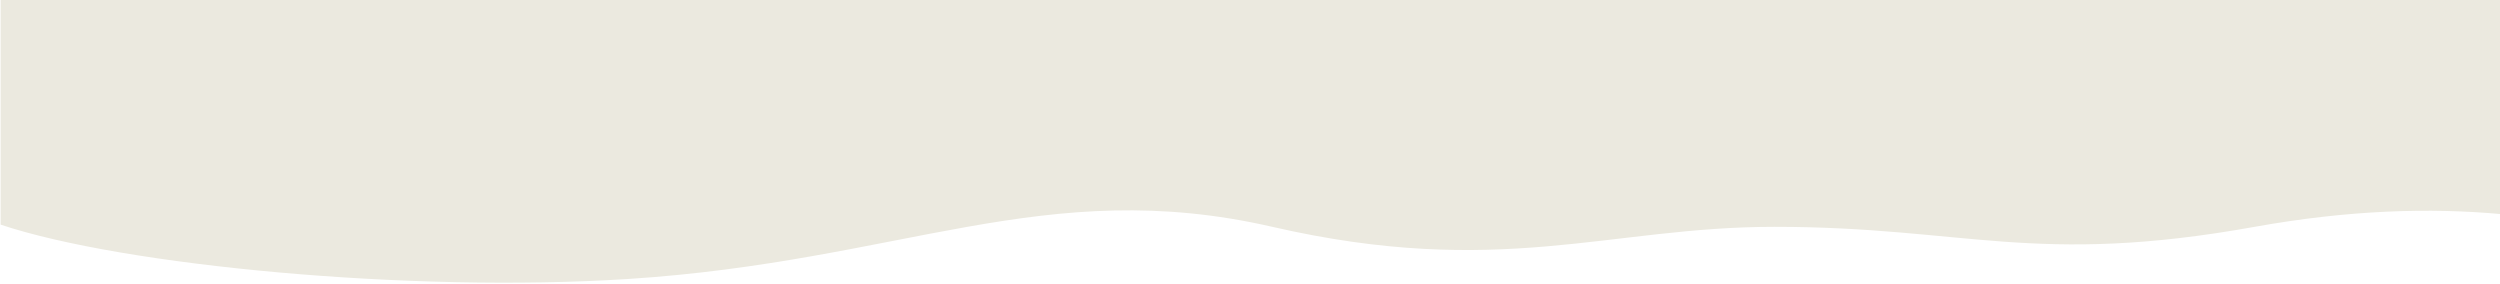
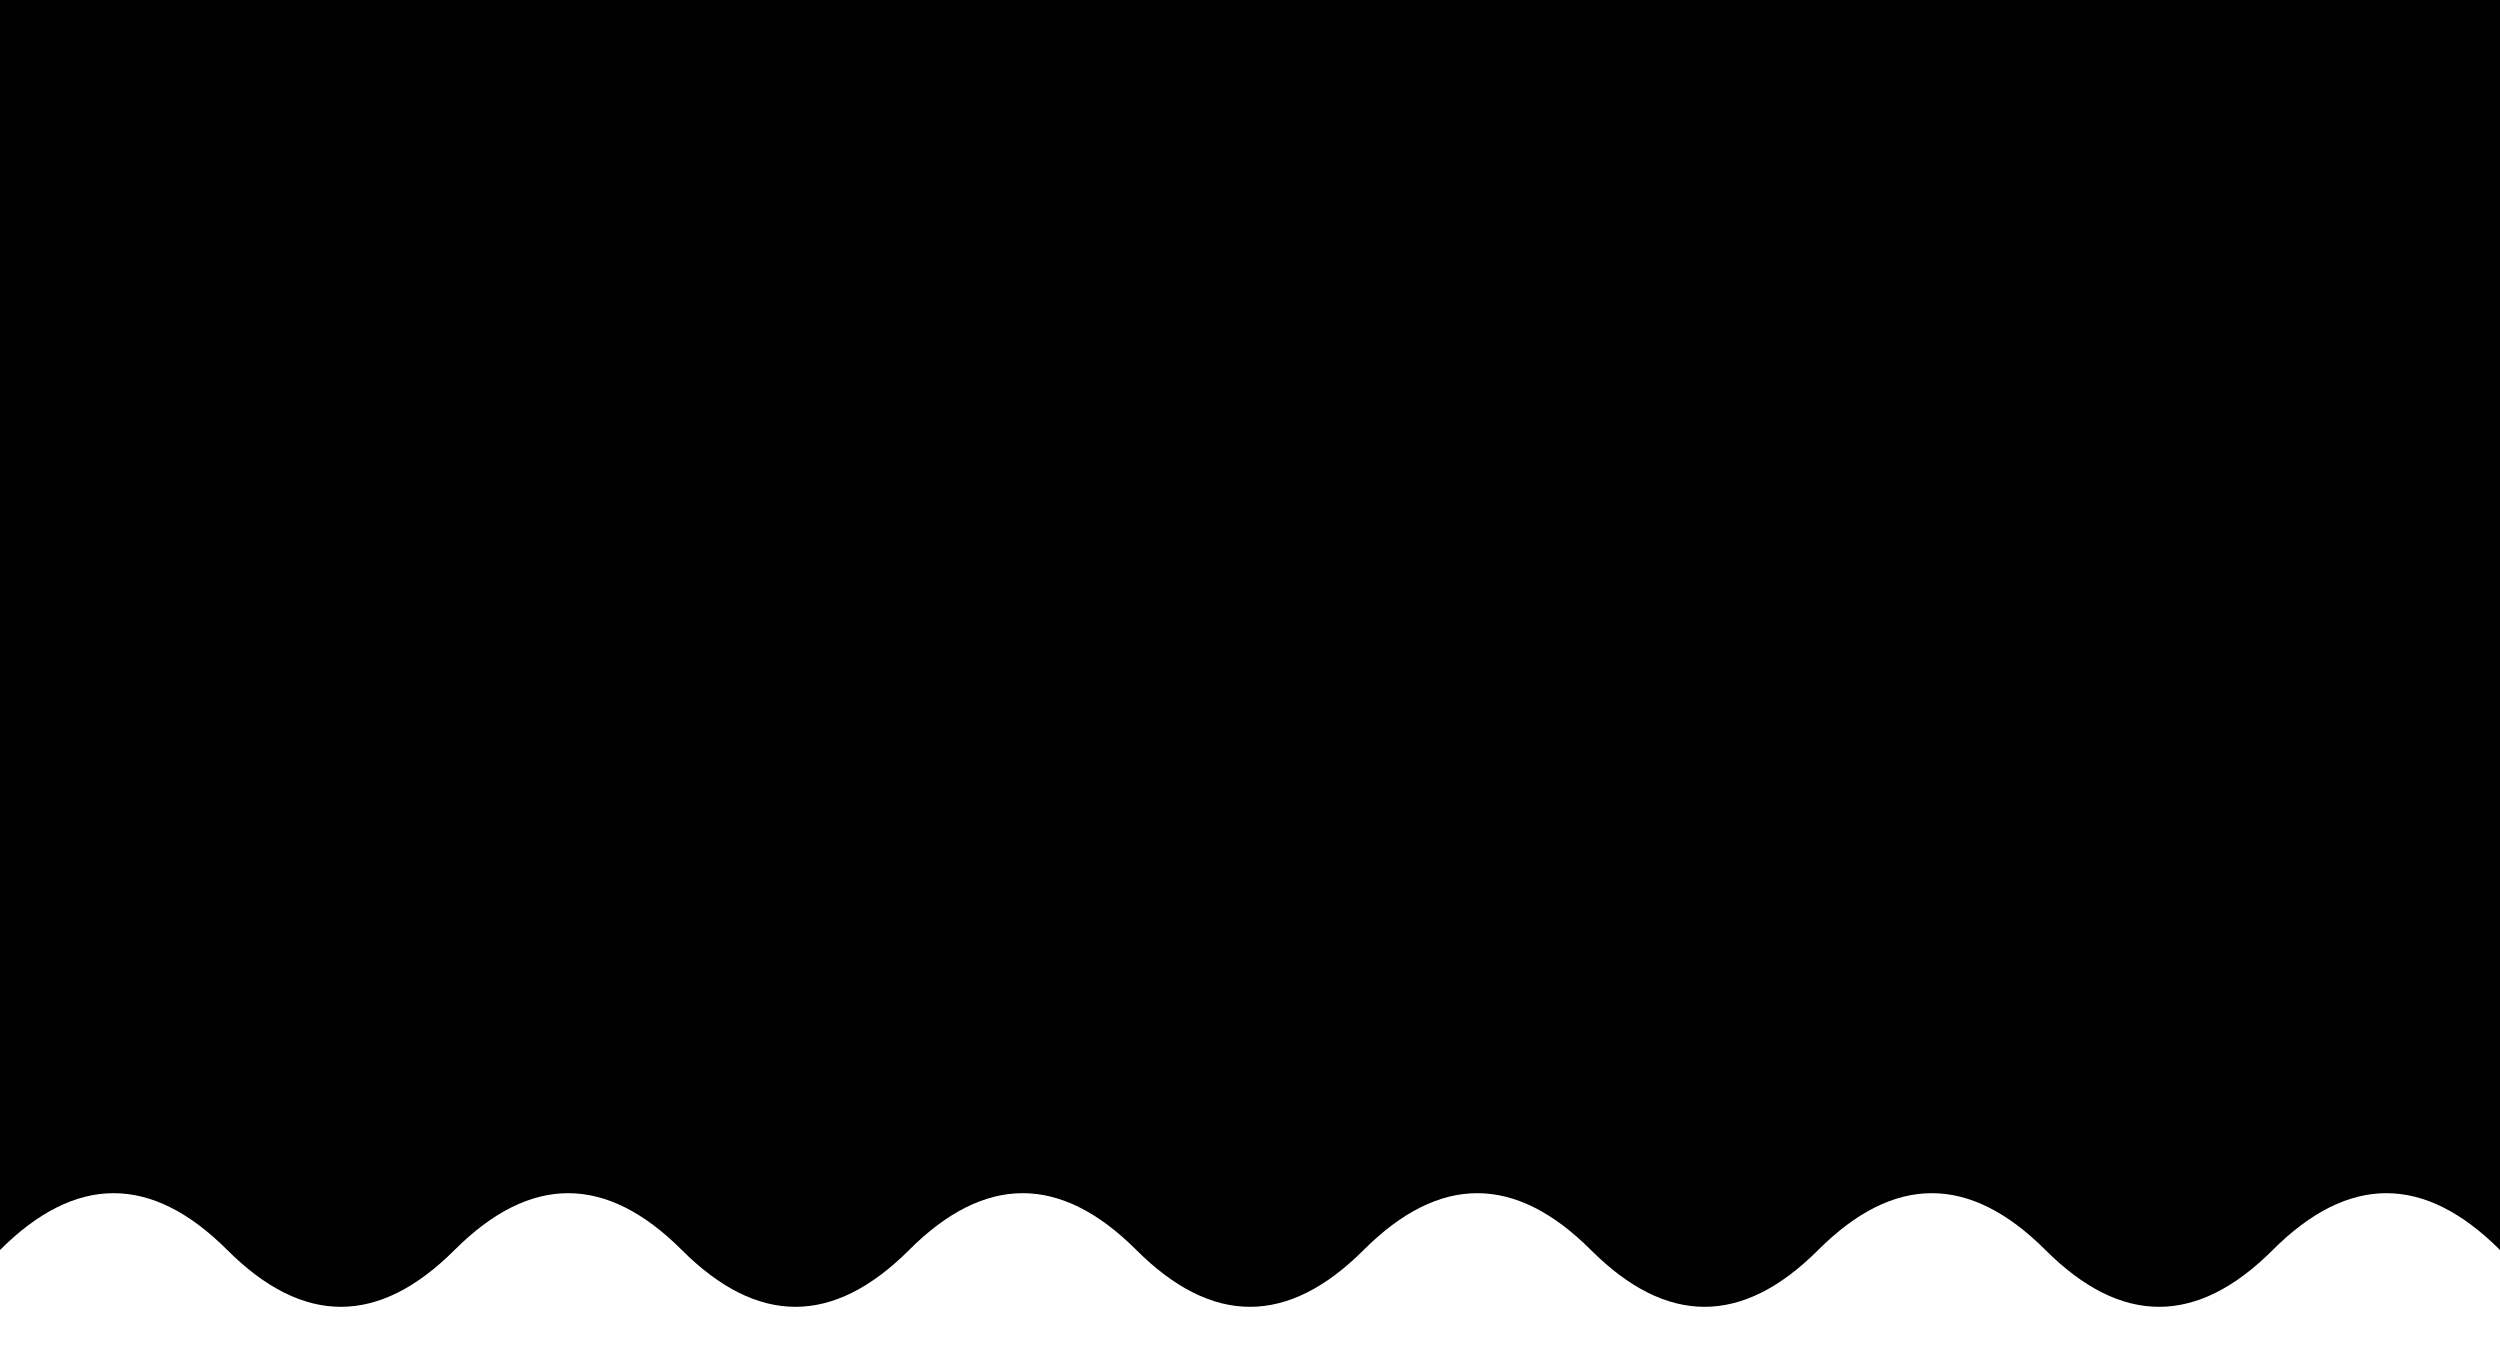
- <svg xmlns="http://www.w3.org/2000/svg" width="1992" height="226" viewBox="0 0 1992 226" fill="none">
-   <path d="M500 222.326C327.179 233.365 98.724 211.767 0.5 179V-2H1993.5V170.656C1936.09 165.337 1871.03 167.341 1796.5 180.737C1621.21 212.244 1565.84 180.737 1413.85 180.737C1281.65 180.737 1194.88 222.326 1013.77 180.737C832.658 139.149 718.803 208.35 500 222.326Z" fill="#EBE9DF" />
+ <svg xmlns="http://www.w3.org/2000/svg" width="220" height="120">
+   <path id="wavyRect" d="M0 0 H220 V110             Q210 100 200 110             Q190 120 180 110             Q170 100 160 110             Q150 120 140 110             Q130 100 120 110             Q110 120 100 110             Q90 100 80 110             Q70 120 60 110             Q50 100 40 110             Q30 120 20 110             Q10 100 0 110 Z" fill="black" />
</svg>
